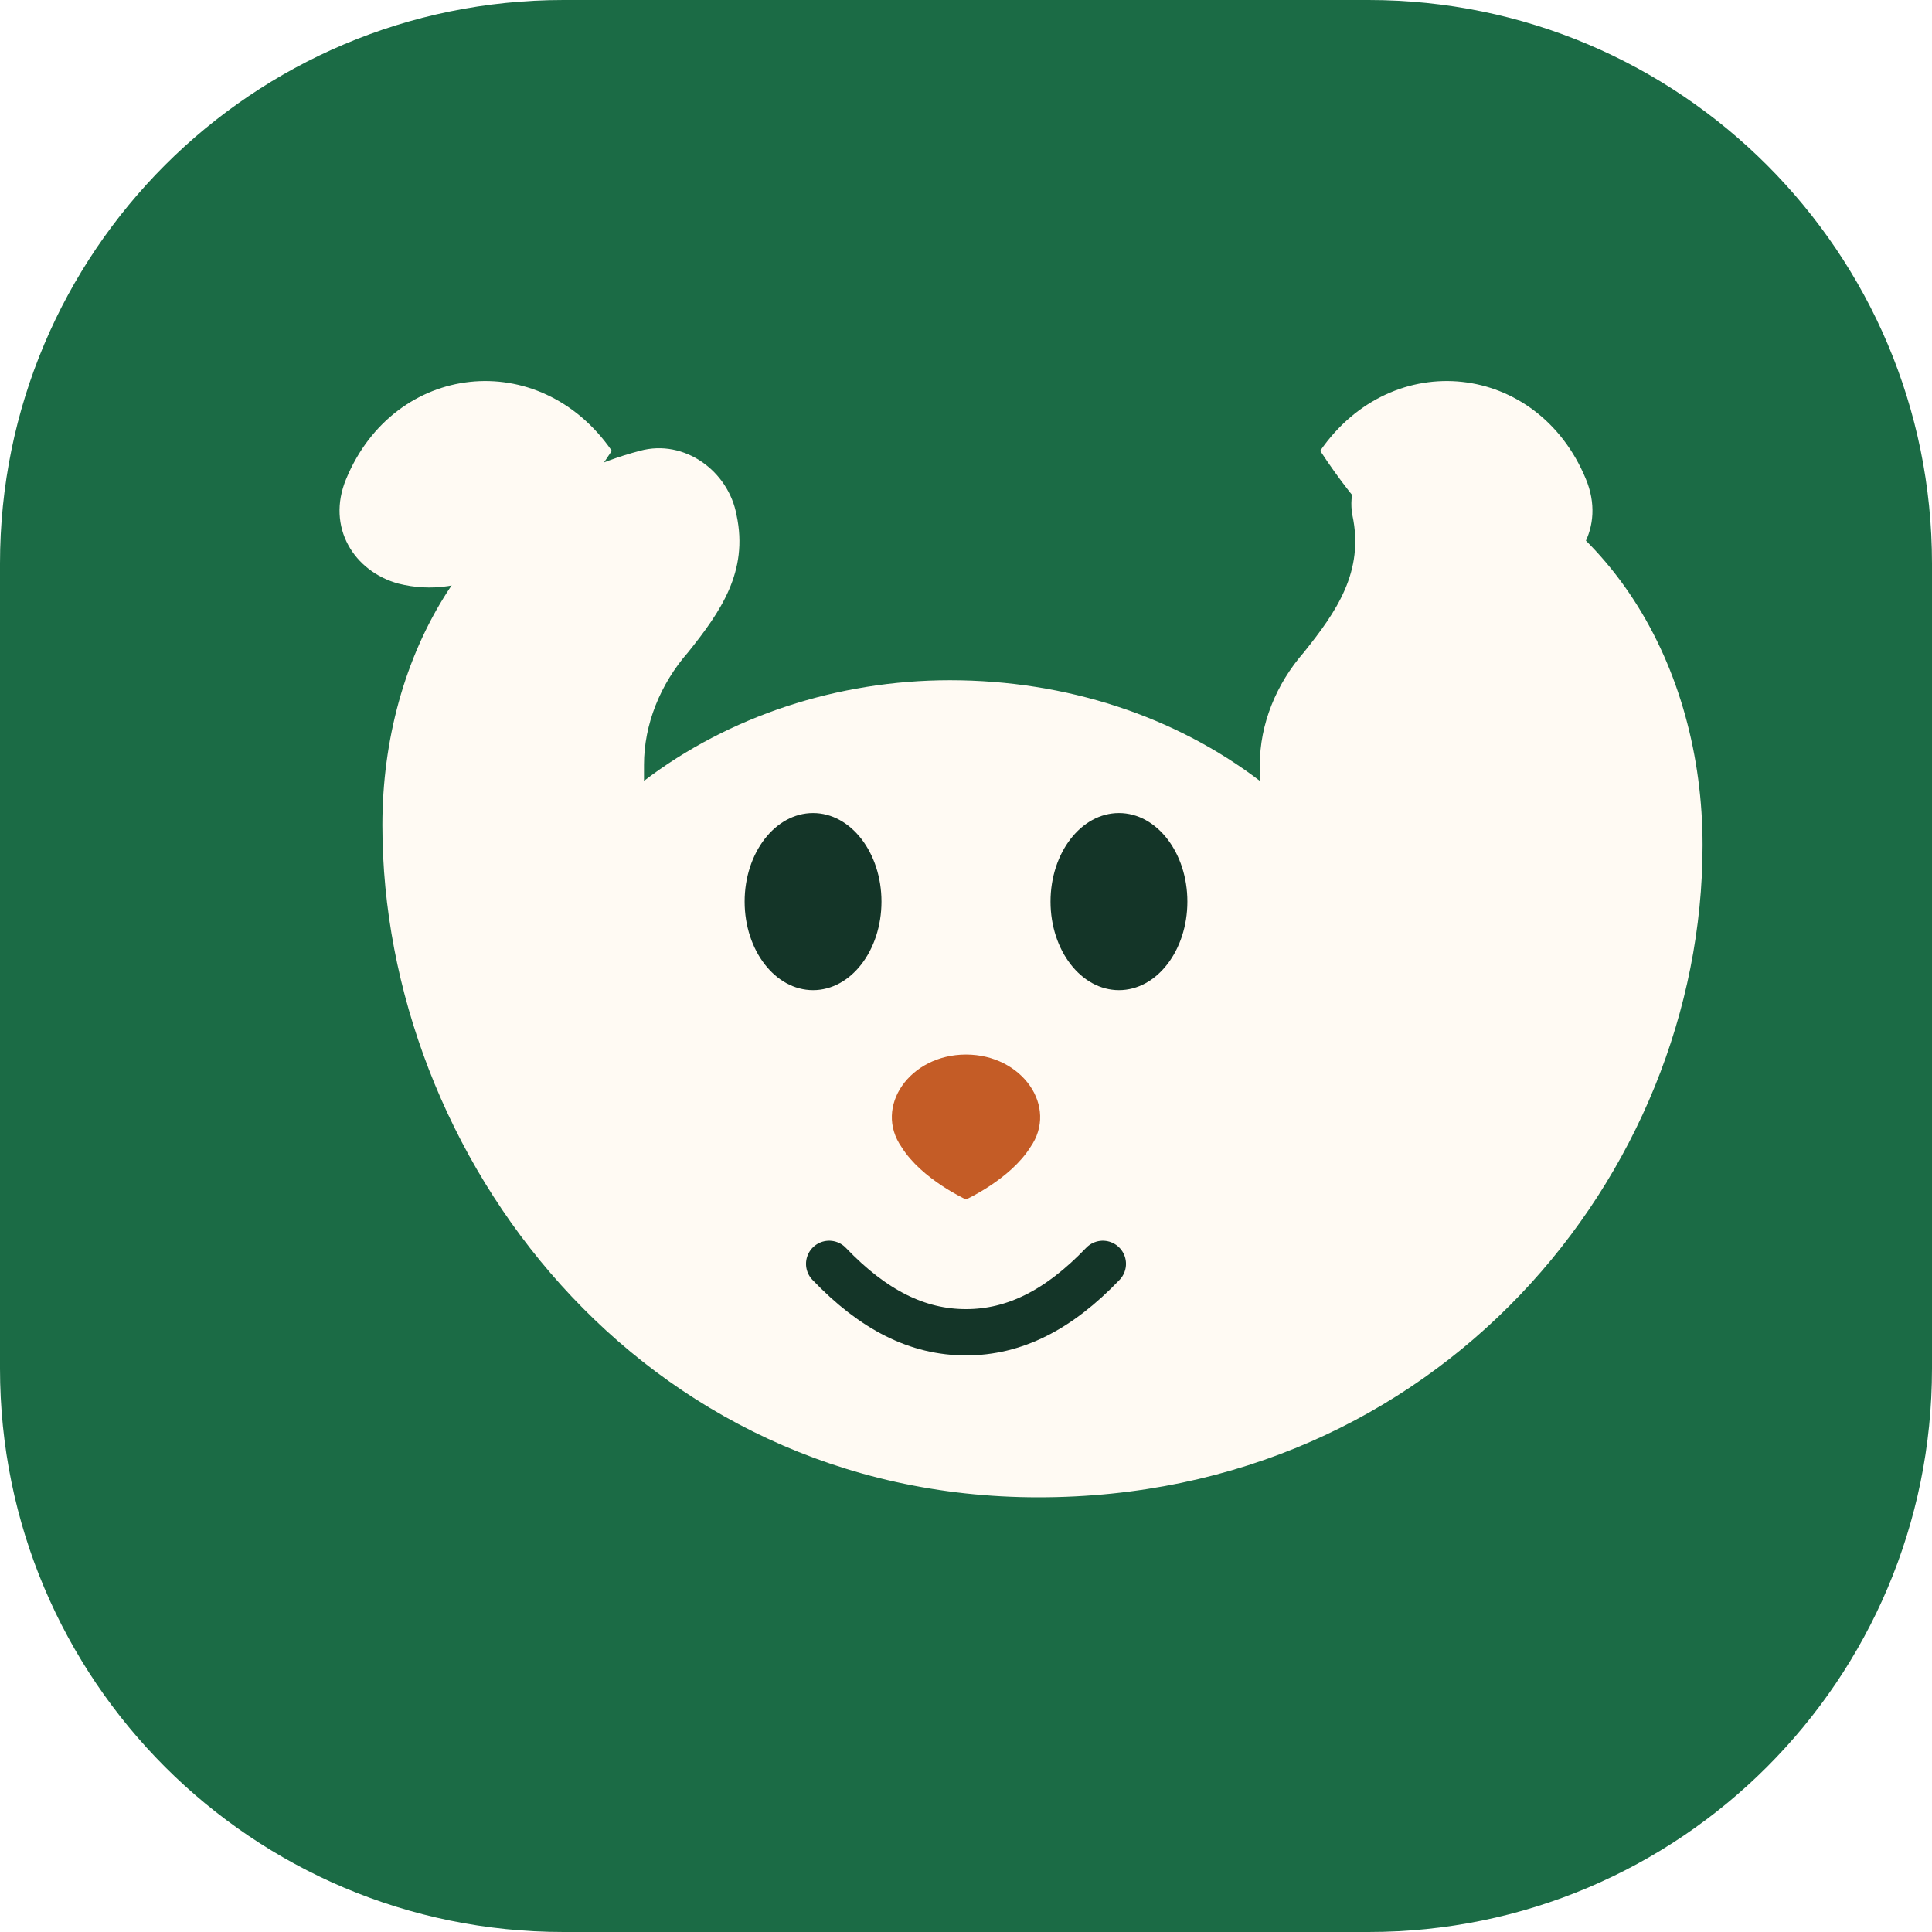
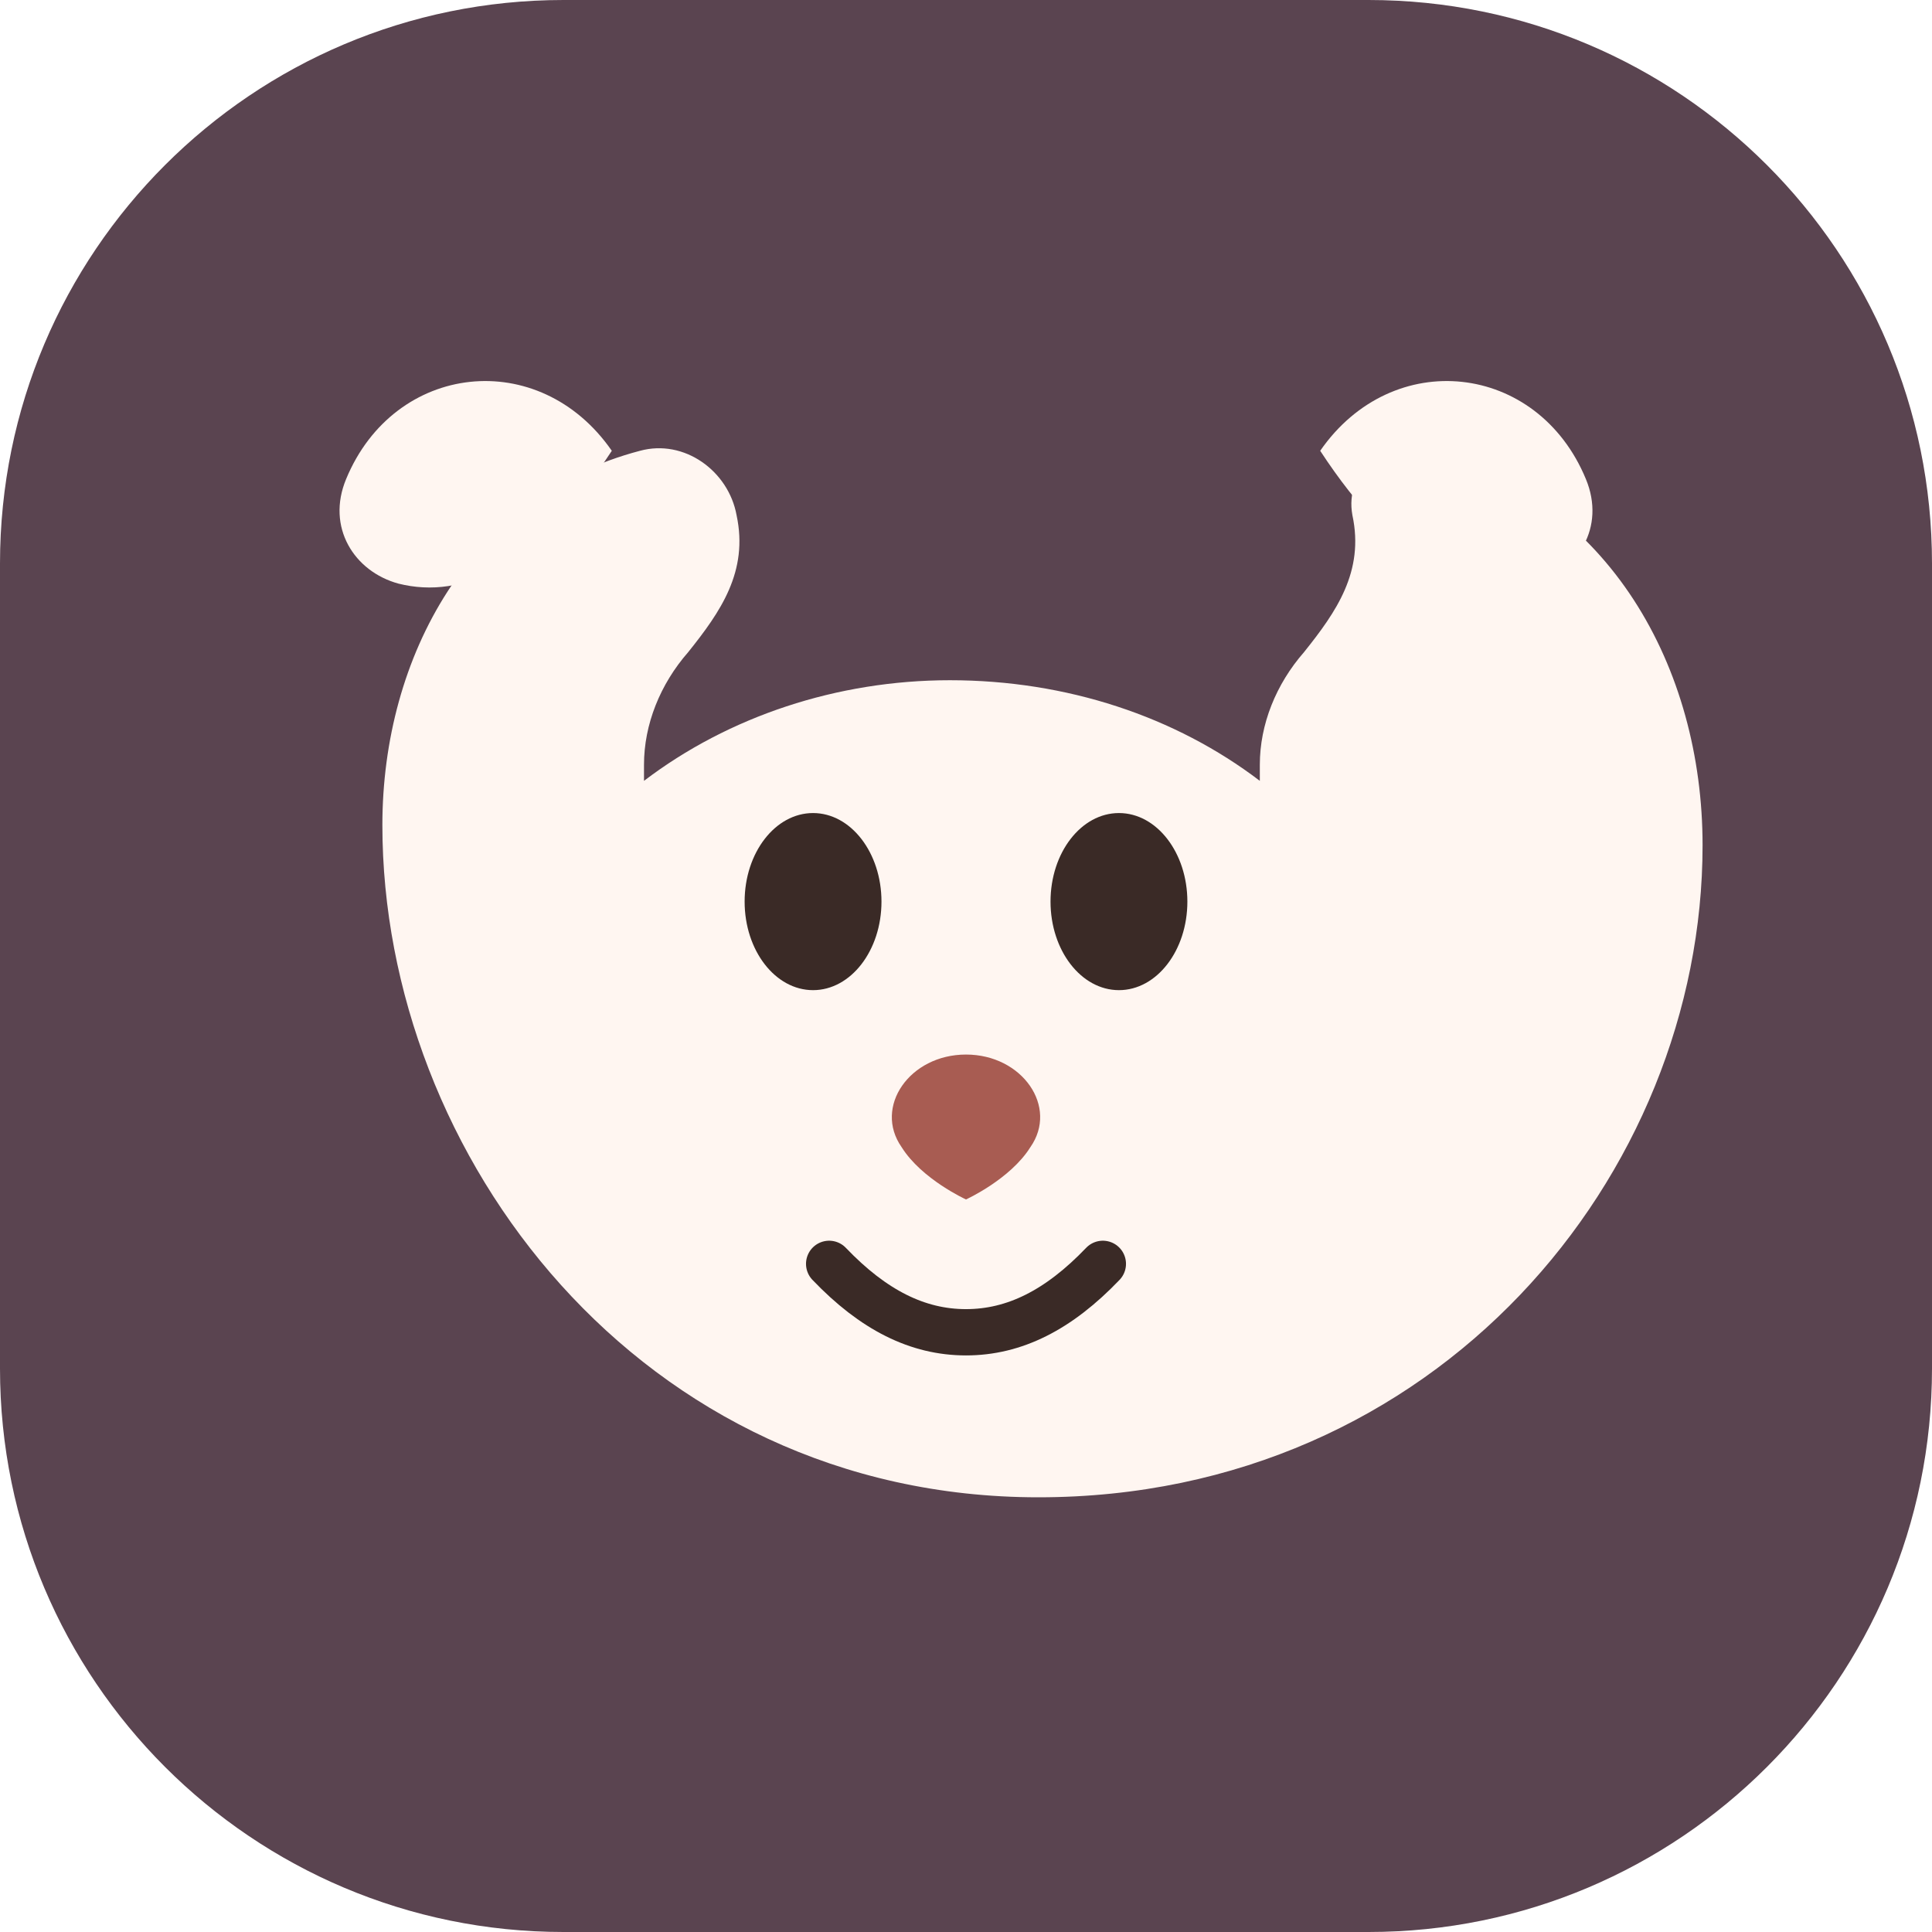
<svg xmlns="http://www.w3.org/2000/svg" viewBox="0 0 48 48">
-   <rect width="48" height="48" rx="14" fill="#1b6b45" />
-   <path fill="#fffaf3" d="M9.5 20.5c0-4.2 2.2-8.2 6.4-9.3 1.1-.3 2.2.5 2.4 1.6.3 1.4-.4 2.4-1.2 3.4-.7.8-1.1 1.8-1.1 2.8v.4c2.1-1.6 4.8-2.5 7.6-2.5 2.9 0 5.6.9 7.7 2.5v-.4c0-1 .4-2 1.1-2.8.8-1 1.5-2 1.2-3.4-.2-1.1.8-1.9 1.9-1.6 4.5 1.2 6.8 5.4 6.8 9.8 0 8.2-6.6 16.2-16.5 16.2S9.5 28.7 9.5 20.5Z" />
-   <path fill="#fffaf3" d="M15.2 11.2c-1.8-2.6-5.4-2.2-6.6.7-.5 1.2.2 2.3 1.3 2.6 1.6.4 3.4-.4 5.3-3.3Z" />
-   <path fill="#fffaf3" d="M32.8 11.2c1.8-2.6 5.4-2.2 6.6.7.5 1.2-.2 2.3-1.3 2.6-1.6.4-3.4-.4-5.3-3.3Z" />
-   <ellipse cx="20.2" cy="22.4" rx="1.7" ry="2.2" fill="#143528" />
-   <ellipse cx="27.8" cy="22.4" rx="1.7" ry="2.2" fill="#143528" />
-   <path fill="#c45c26" d="M24 26.2c1.4 0 2.3 1.3 1.6 2.3-.5.8-1.6 1.3-1.6 1.3s-1.1-.5-1.6-1.3c-.7-1 .2-2.3 1.6-2.3Z" />
-   <path fill="none" stroke="#143528" stroke-width="1.15" stroke-linecap="round" d="M20.6 31.4c1.1 1.15 2.2 1.7 3.4 1.7s2.3-.55 3.4-1.7" />
+   <rect width="48" height="48" rx="14" fill="#5a4450" />
+   <path fill="#fff6f1" d="M9.5 20.5c0-4.2 2.2-8.2 6.4-9.3 1.1-.3 2.2.5 2.4 1.6.3 1.4-.4 2.4-1.2 3.4-.7.8-1.1 1.8-1.1 2.8v.4c2.1-1.6 4.8-2.5 7.6-2.5 2.9 0 5.6.9 7.7 2.5v-.4c0-1 .4-2 1.1-2.8.8-1 1.5-2 1.2-3.4-.2-1.1.8-1.9 1.9-1.6 4.5 1.2 6.8 5.4 6.8 9.8 0 8.2-6.6 16.2-16.5 16.2S9.5 28.7 9.5 20.5Z" />
+   <path fill="#fff6f1" d="M15.2 11.2c-1.8-2.6-5.4-2.2-6.6.7-.5 1.2.2 2.3 1.3 2.6 1.6.4 3.4-.4 5.3-3.3Z" />
+   <path fill="#fff6f1" d="M32.8 11.2c1.8-2.6 5.4-2.2 6.6.7.5 1.2-.2 2.3-1.3 2.6-1.6.4-3.4-.4-5.3-3.3Z" />
+   <ellipse cx="20.2" cy="22.4" rx="1.7" ry="2.2" fill="#3a2a26" />
+   <ellipse cx="27.8" cy="22.4" rx="1.7" ry="2.2" fill="#3a2a26" />
+   <path fill="#a85c52" d="M24 26.2c1.4 0 2.3 1.3 1.6 2.3-.5.8-1.6 1.3-1.6 1.3s-1.1-.5-1.6-1.3c-.7-1 .2-2.3 1.6-2.3Z" />
+   <path fill="none" stroke="#3a2a26" stroke-width="1.15" stroke-linecap="round" d="M20.6 31.4c1.1 1.15 2.2 1.7 3.4 1.7s2.3-.55 3.4-1.7" />
</svg>
